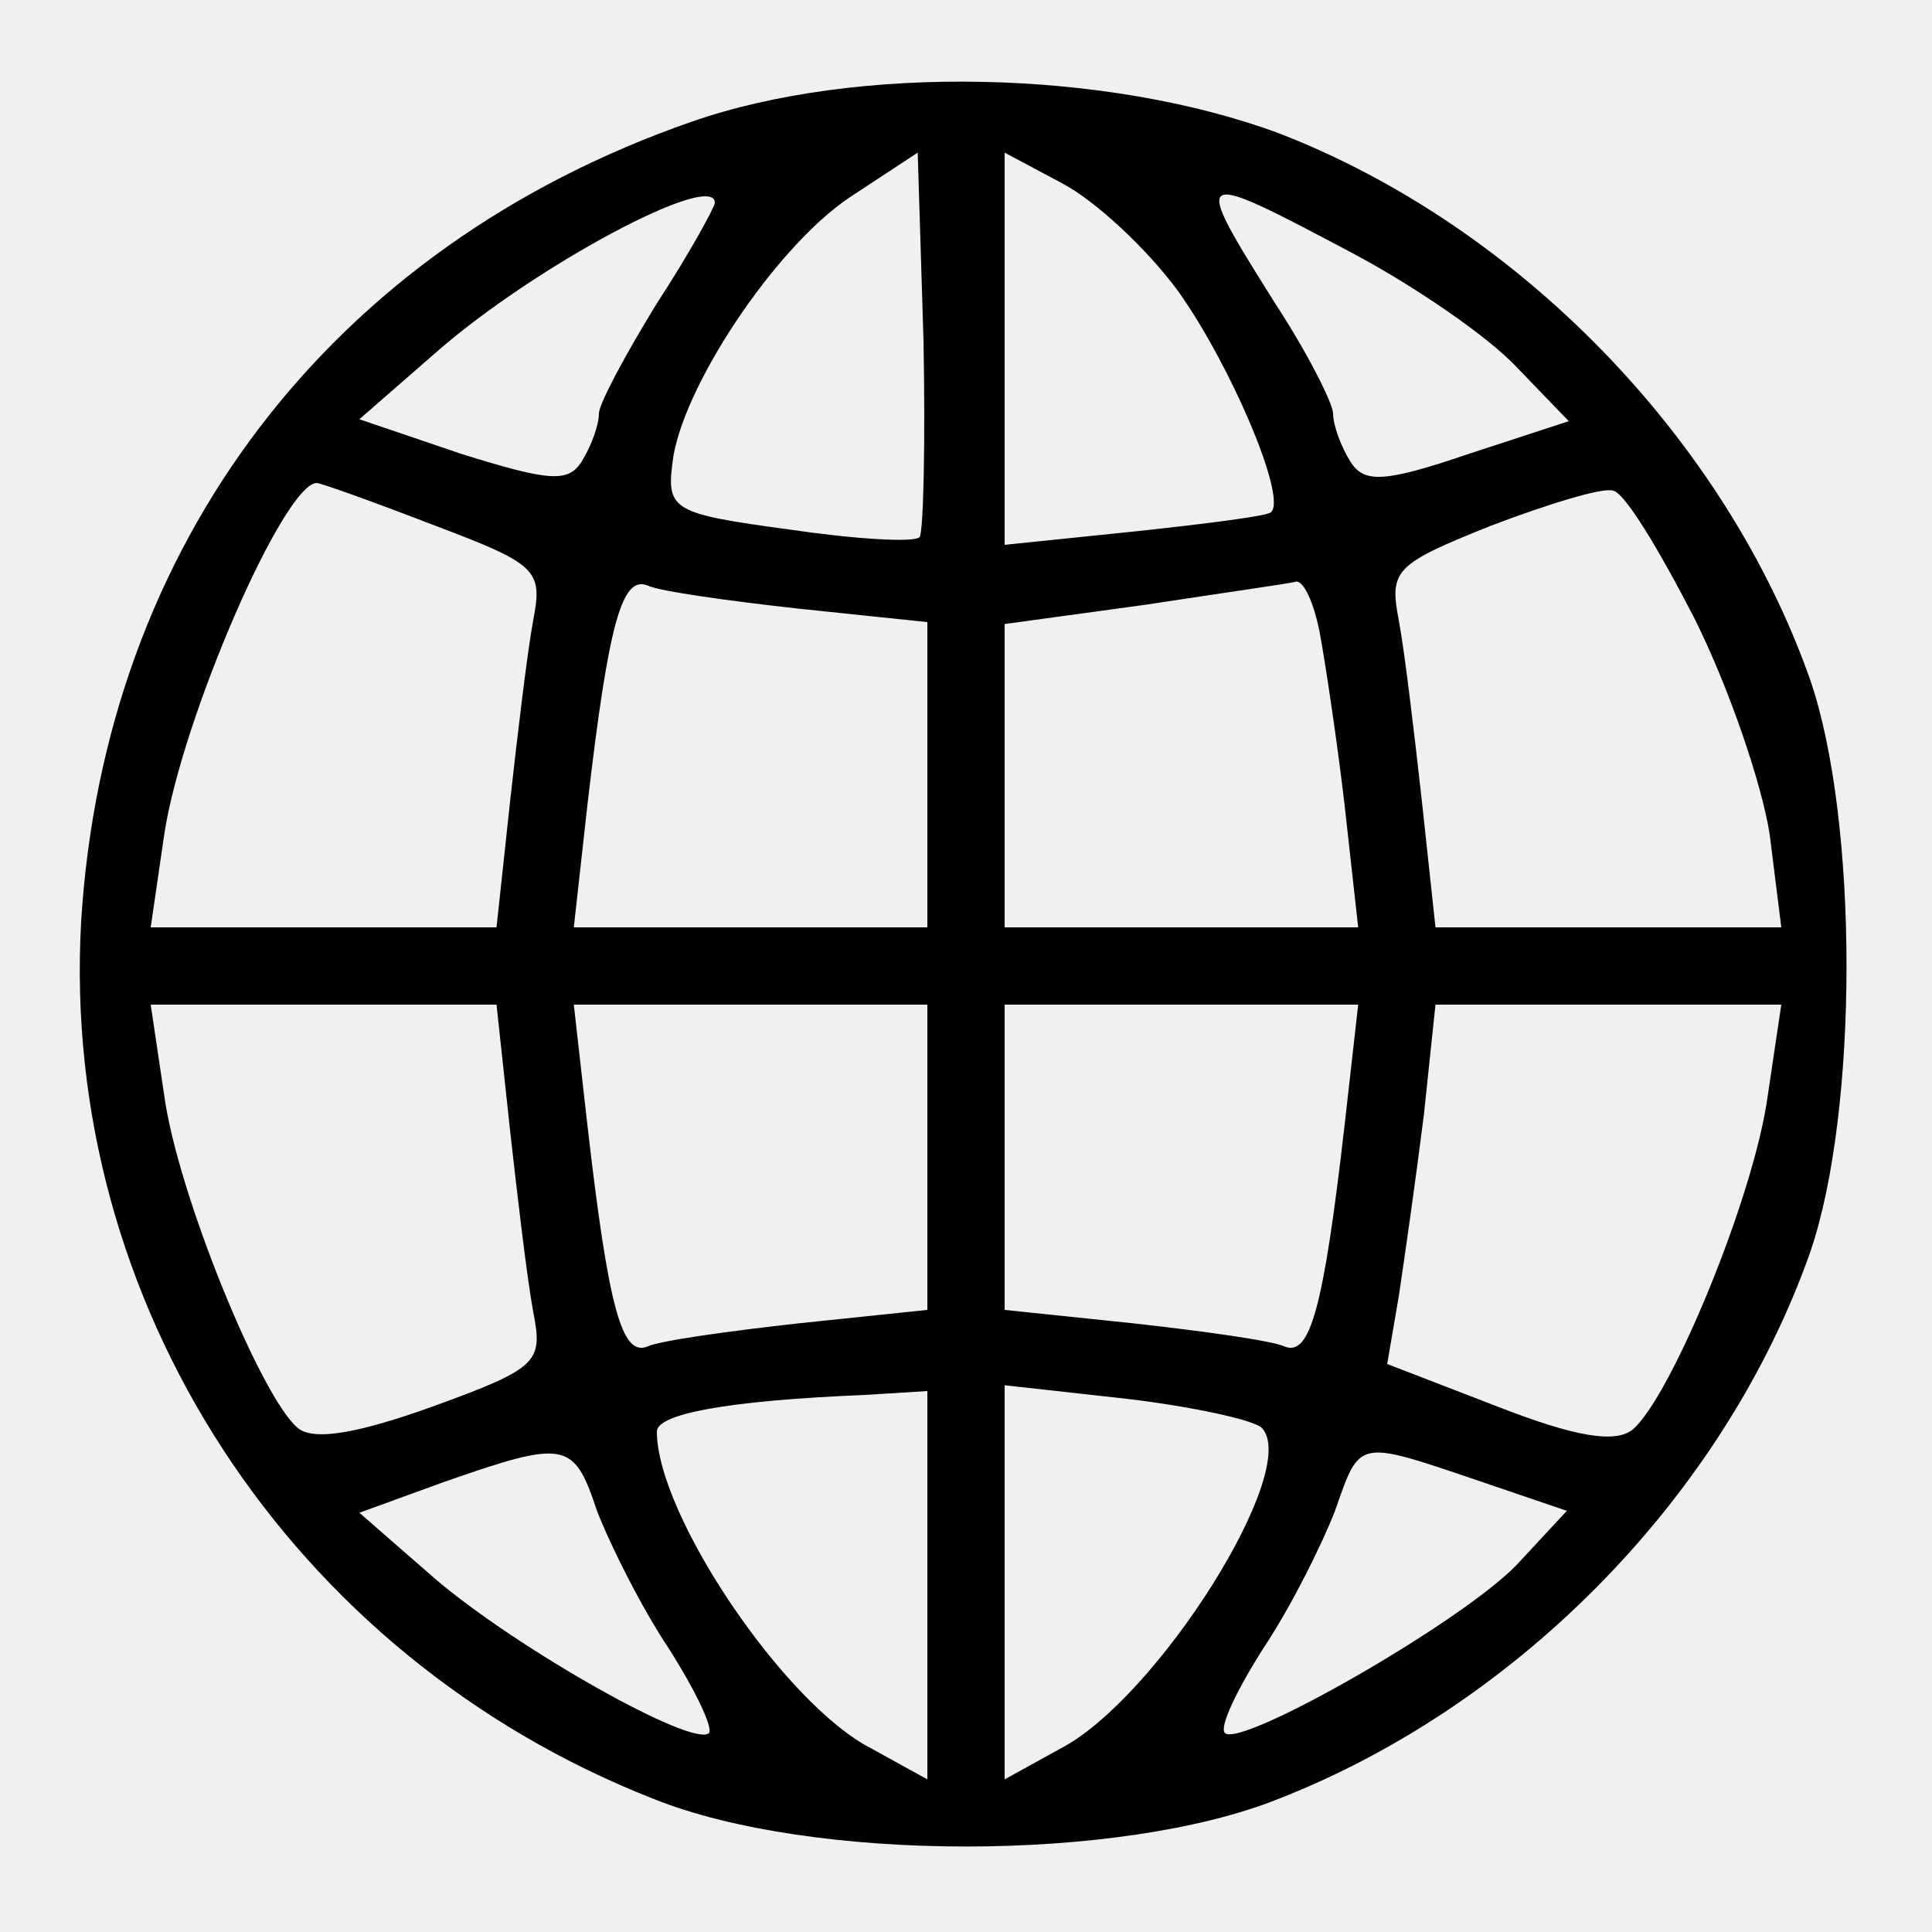
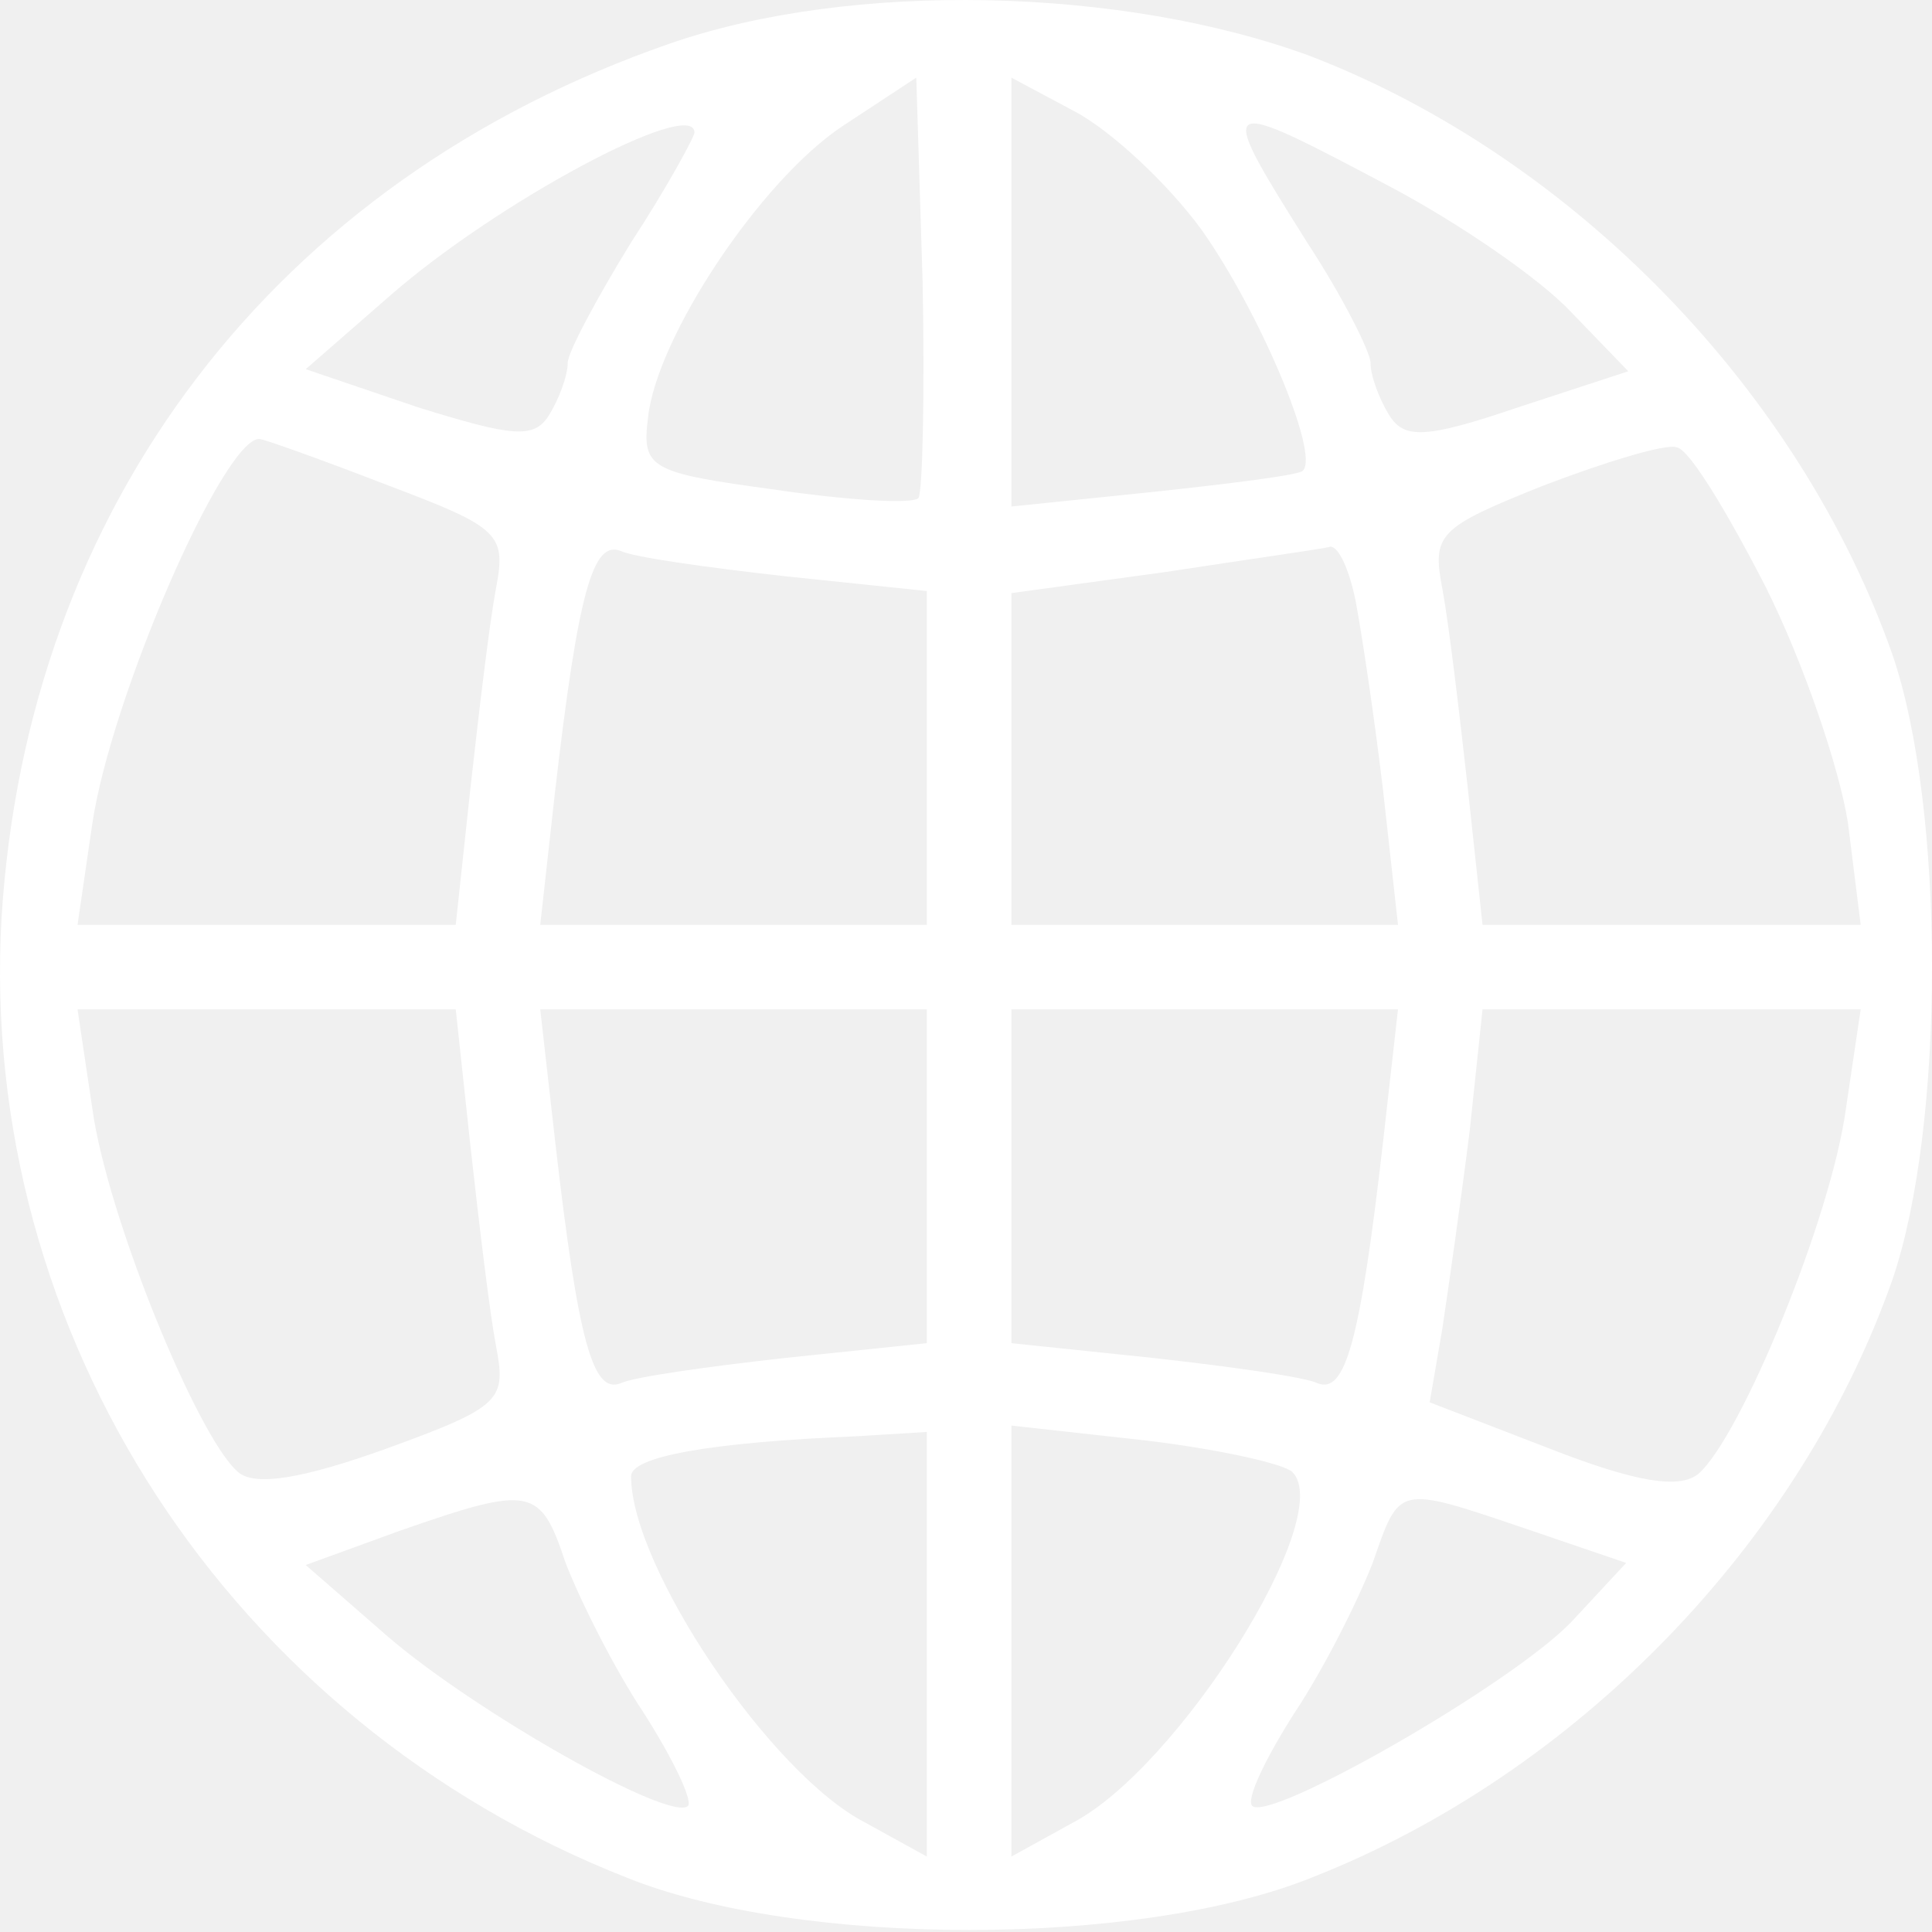
- <svg xmlns="http://www.w3.org/2000/svg" version="1.0" width="100pt" height="100pt" viewBox="0 0 100 100" preserveAspectRatio="xMidYMid meet">
-   <g transform="translate(0,100) scale(0.1,-0.1)" fill="#000000" stroke="none">
-     <path d="M358 937 c-187 -65 -304 -219 -316 -414 -11 -197 108 -380 296 -454 82 -33 242 -33 324 0 125 49 231 158 275 283 25 73 25 223 0 296 -44 125 -151 235 -275 283 -89 33 -218 36 -304 6z m118 -215 c-3 -3 -34 -1 -68 4 -59 8 -63 10 -60 34 4 38 53 112 92 138 l35 23 3 -97 c1 -53 0 -99 -2 -102z m134 127 c27 -38 56 -106 48 -114 -1 -2 -33 -6 -70 -10 l-68 -7 0 101 0 102 30 -16 c17 -9 44 -34 60 -56z m-240 46 c0 -2 -13 -26 -30 -52 -16 -26 -30 -52 -30 -57 0 -6 -4 -17 -9 -25 -7 -11 -17 -10 -62 4 l-53 18 39 34 c51 45 145 95 145 78z m330 -26 c32 -17 70 -43 85 -59 l27 -28 -52 -17 c-44 -15 -54 -15 -61 -4 -5 8 -9 19 -9 25 0 5 -13 31 -30 57 -44 70 -43 70 40 26z m-475 -141 c53 -20 56 -23 51 -49 -3 -16 -8 -58 -12 -94 l-7 -65 -90 0 -89 0 7 48 c9 60 62 182 79 182 2 0 30 -10 61 -22z m652 -48 c18 -36 35 -86 39 -112 l6 -48 -89 0 -90 0 -7 65 c-4 36 -9 78 -12 94 -5 26 -2 29 48 49 29 11 58 20 63 18 6 -1 24 -31 42 -66z m-464 5 l67 -7 0 -79 0 -79 -91 0 -92 0 7 63 c11 95 18 119 31 114 6 -3 42 -8 78 -12z m270 -12 c3 -16 9 -56 13 -90 l7 -63 -92 0 -91 0 0 79 0 78 73 10 c39 6 75 11 78 12 4 0 9 -11 12 -26z m-419 -258 c4 -36 9 -78 12 -94 5 -26 3 -29 -52 -49 -39 -14 -62 -18 -70 -11 -19 16 -62 121 -69 172 l-7 47 89 0 90 0 7 -65z m216 -14 l0 -79 -67 -7 c-36 -4 -72 -9 -78 -12 -13 -5 -20 19 -31 115 l-7 62 92 0 91 0 0 -79z m216 17 c-11 -96 -18 -120 -31 -115 -6 3 -42 8 -78 12 l-67 7 0 79 0 79 91 0 92 0 -7 -62z m219 15 c-7 -52 -50 -156 -70 -173 -9 -7 -29 -4 -70 12 l-57 22 6 35 c3 20 9 62 13 94 l6 57 90 0 89 0 -7 -47z m-435 -253 l0 -101 -29 16 c-45 23 -111 121 -111 164 0 9 35 16 108 19 l32 2 0 -100z m173 81 c21 -21 -54 -140 -104 -166 l-29 -16 0 102 0 102 63 -7 c34 -4 66 -11 70 -15z m-344 -43 c7 -18 23 -50 37 -71 14 -22 23 -41 21 -44 -8 -8 -100 44 -142 80 l-39 34 44 16 c63 22 67 21 79 -15z m455 16 l47 -16 -26 -28 c-29 -30 -143 -95 -151 -87 -3 3 6 22 20 44 14 21 30 53 37 71 13 37 11 37 73 16z" />
-   </g>
+ <svg xmlns="http://www.w3.org/2000/svg" width="45" height="45" viewBox="0 0 45 45" fill="none">
+   <path d="M15.585 1.021C6.383 4.22 0.625 11.798 0.035 21.394C-0.507 31.088 5.349 40.093 14.601 43.735C18.636 45.359 26.509 45.359 30.545 43.735C36.696 41.324 41.912 35.96 44.077 29.809C45.308 26.216 45.308 18.835 44.077 15.242C41.912 9.091 36.647 3.678 30.545 1.316C26.165 -0.308 19.817 -0.455 15.585 1.021ZM21.392 11.601C21.244 11.749 19.718 11.65 18.045 11.404C15.142 11.011 14.945 10.912 15.093 9.731C15.29 7.861 17.701 4.22 19.62 2.94L21.342 1.808L21.49 6.582C21.539 9.19 21.49 11.453 21.392 11.601ZM27.986 5.351C29.314 7.221 30.741 10.568 30.348 10.961C30.299 11.06 28.724 11.257 26.903 11.453L23.557 11.798V1.808L25.033 2.596C25.87 3.038 27.198 4.269 27.986 5.351ZM16.175 3.088C16.175 3.186 15.536 4.367 14.699 5.647C13.912 6.926 13.223 8.206 13.223 8.452C13.223 8.747 13.026 9.288 12.78 9.682C12.435 10.223 11.943 10.174 9.729 9.485L7.121 8.599L9.04 6.926C11.55 4.712 16.175 2.251 16.175 3.088ZM32.415 4.367C33.989 5.204 35.859 6.483 36.597 7.271L37.926 8.648L35.367 9.485C33.202 10.223 32.71 10.223 32.365 9.682C32.119 9.288 31.922 8.747 31.922 8.452C31.922 8.206 31.283 6.926 30.446 5.647C28.281 2.202 28.33 2.202 32.415 4.367ZM9.04 11.306C11.648 12.29 11.796 12.438 11.55 13.717C11.402 14.504 11.156 16.571 10.959 18.343L10.615 21.541H1.806L2.151 19.179C2.593 16.227 5.202 10.223 6.038 10.223C6.137 10.223 7.514 10.715 9.04 11.306ZM41.125 13.668C42.011 15.439 42.847 17.9 43.044 19.179L43.339 21.541H34.531L34.186 18.343C33.989 16.571 33.743 14.504 33.596 13.717C33.35 12.438 33.497 12.29 35.958 11.306C37.385 10.764 38.812 10.322 39.058 10.42C39.353 10.469 40.239 11.945 41.125 13.668ZM18.291 13.422L21.588 13.766V21.541H12.583L12.928 18.441C13.469 13.766 13.813 12.585 14.453 12.831C14.748 12.979 16.52 13.225 18.291 13.422ZM31.578 14.012C31.726 14.8 32.021 16.768 32.218 18.441L32.562 21.541H23.557V13.815L27.149 13.323C29.068 13.028 30.84 12.782 30.988 12.733C31.184 12.733 31.43 13.274 31.578 14.012ZM10.959 26.708C11.156 28.48 11.402 30.547 11.55 31.334C11.796 32.614 11.697 32.761 8.991 33.745C7.072 34.434 5.94 34.631 5.546 34.287C4.611 33.499 2.495 28.332 2.151 25.823L1.806 23.51H10.615L10.959 26.708ZM21.588 31.285L18.291 31.629C16.52 31.826 14.748 32.072 14.453 32.22C13.813 32.466 13.469 31.285 12.928 26.561L12.583 23.51H21.588V31.285ZM32.218 26.561C31.677 31.285 31.332 32.466 30.692 32.22C30.397 32.072 28.625 31.826 26.854 31.629L23.557 31.285V23.51H32.562L32.218 26.561ZM42.995 25.823C42.65 28.381 40.534 33.499 39.55 34.336C39.107 34.68 38.123 34.533 36.105 33.745L33.3 32.663L33.596 30.94C33.743 29.956 34.038 27.889 34.235 26.315L34.531 23.51H43.339L42.995 25.823ZM21.588 43.243L20.161 42.456C17.947 41.324 14.699 36.501 14.699 34.385C14.699 33.942 16.421 33.598 20.014 33.45L21.588 33.352V43.243ZM30.102 34.287C31.135 35.32 27.444 41.176 24.984 42.456L23.557 43.243V33.204L26.657 33.548C28.33 33.745 29.905 34.09 30.102 34.287ZM13.174 36.403C13.518 37.288 14.305 38.863 14.994 39.897C15.683 40.979 16.126 41.914 16.028 42.062C15.634 42.456 11.107 39.897 9.04 38.125L7.121 36.452L9.286 35.664C12.386 34.582 12.583 34.631 13.174 36.403ZM35.564 35.615L37.877 36.403L36.597 37.781C35.17 39.257 29.56 42.456 29.167 42.062C29.019 41.914 29.462 40.979 30.151 39.897C30.84 38.863 31.627 37.288 31.972 36.403C32.611 34.582 32.513 34.582 35.564 35.615Z" fill="white" />
</svg>
